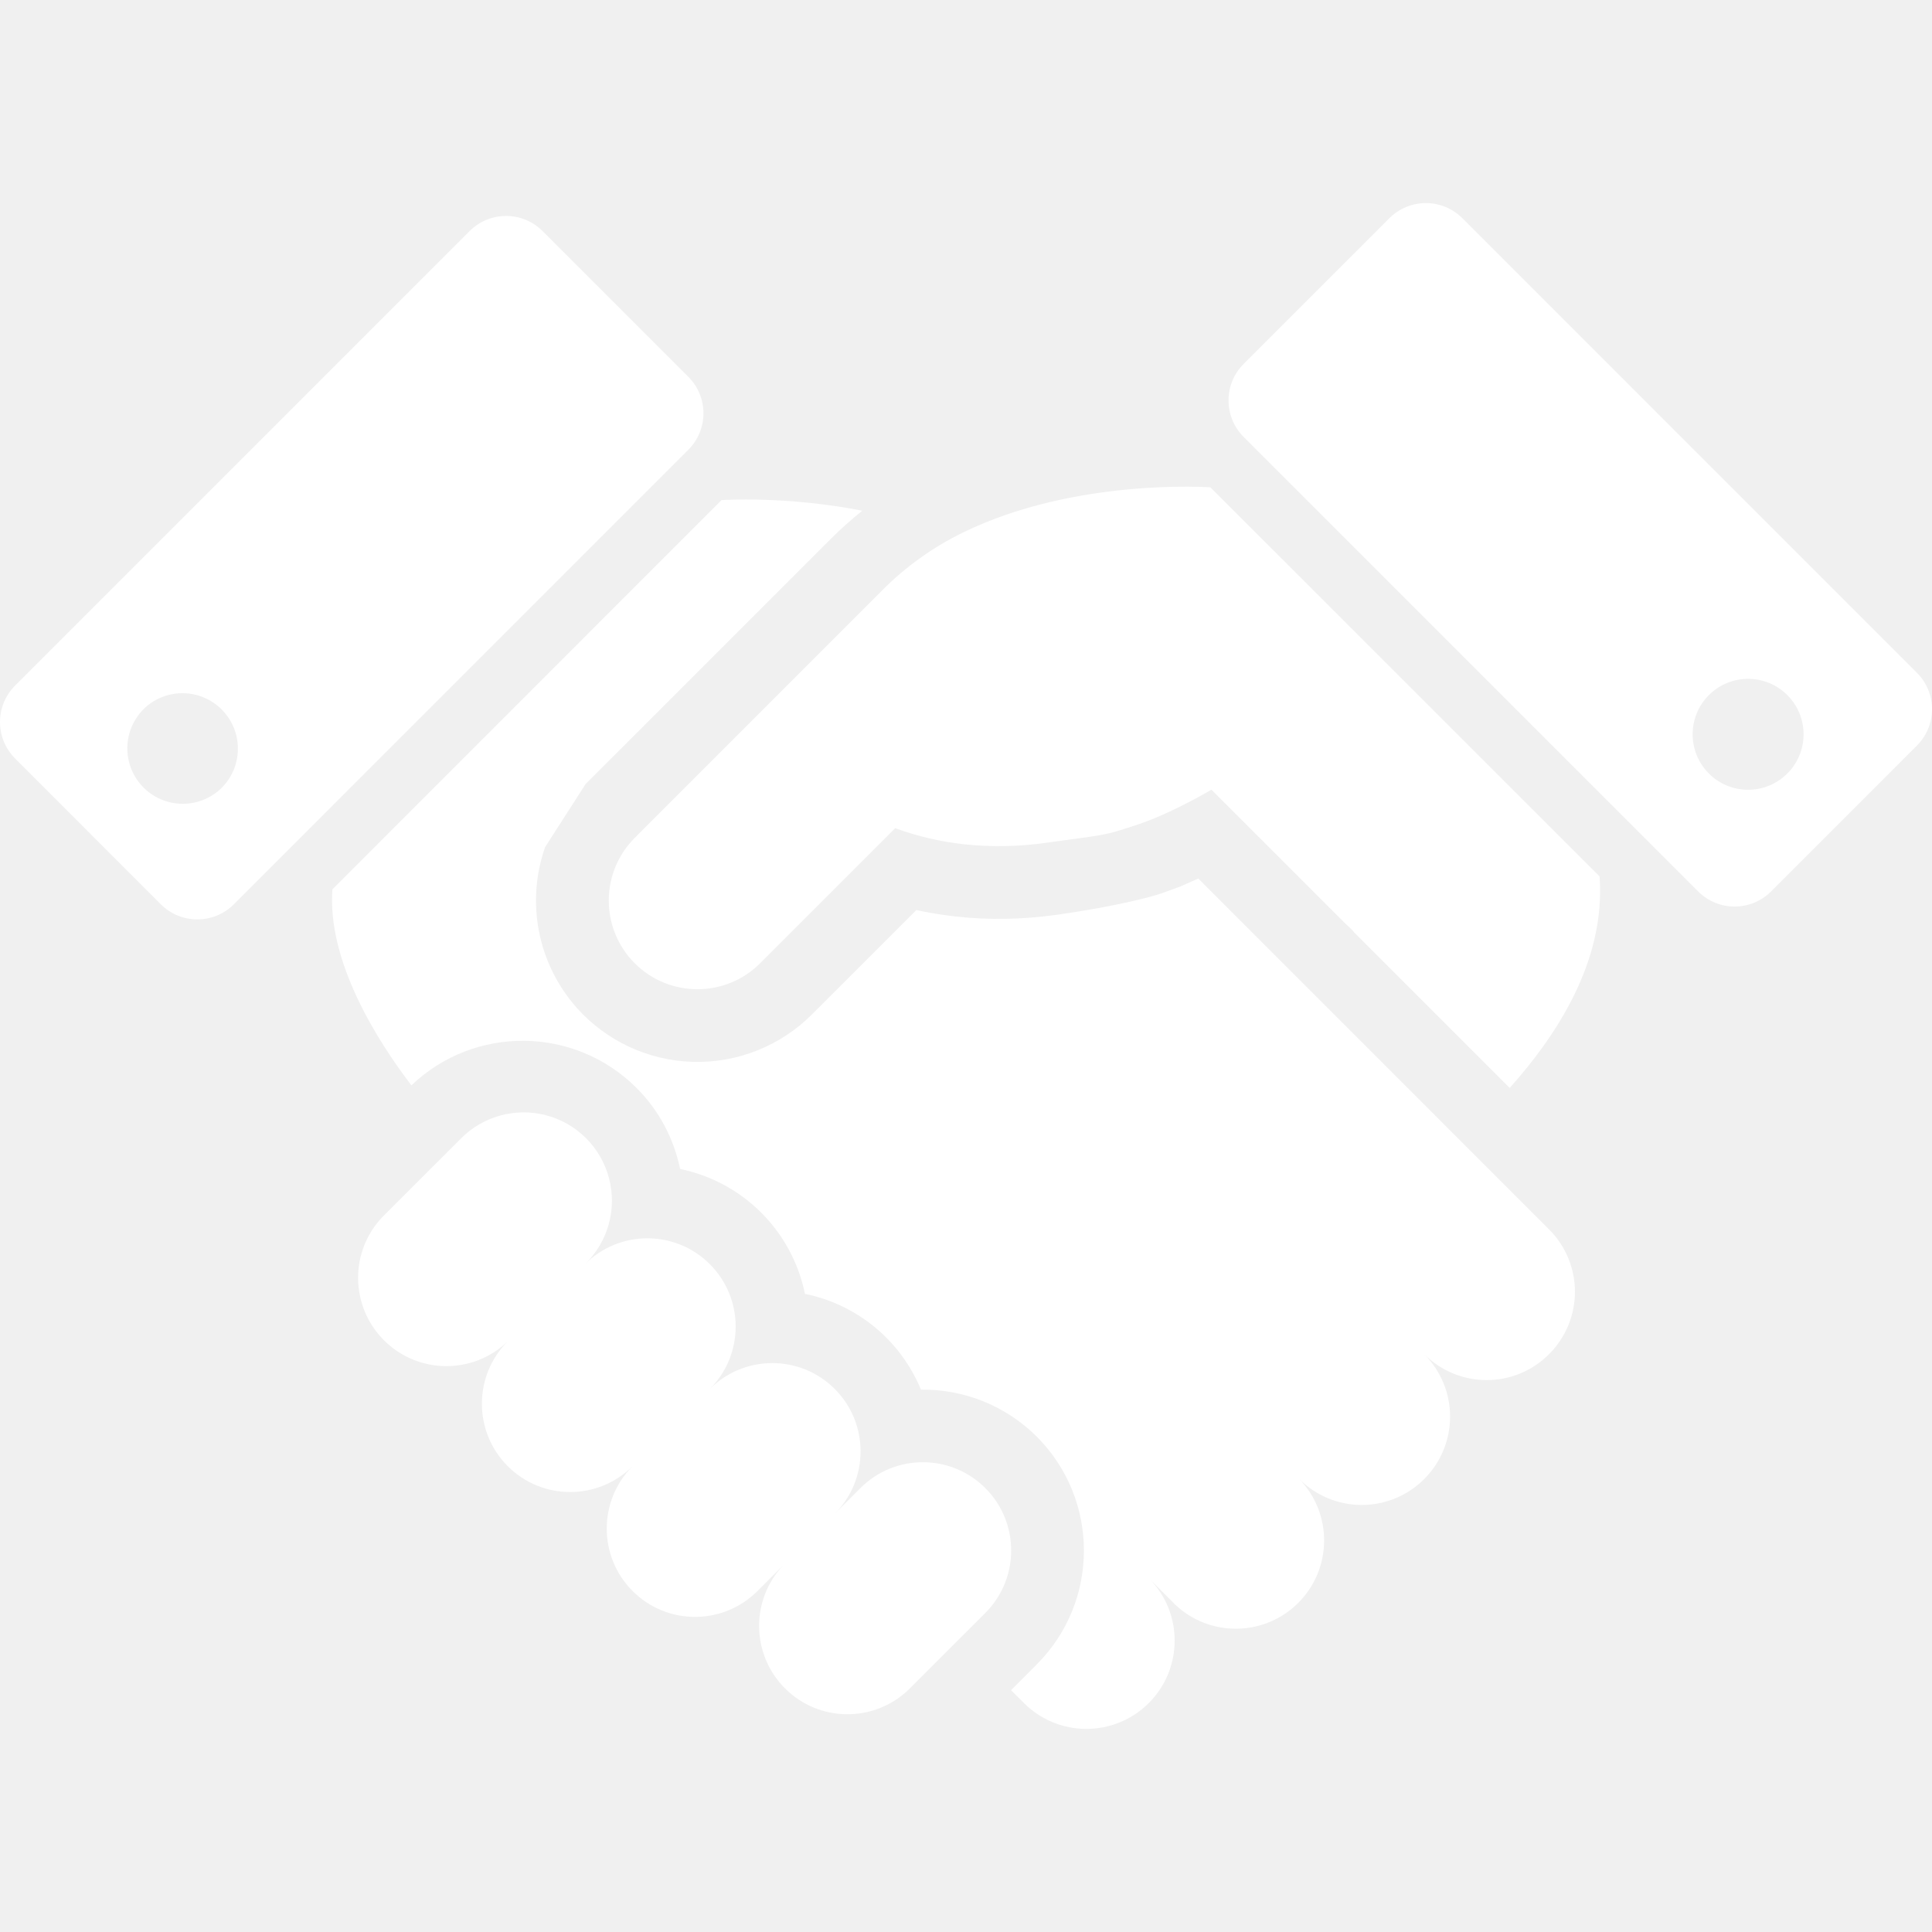
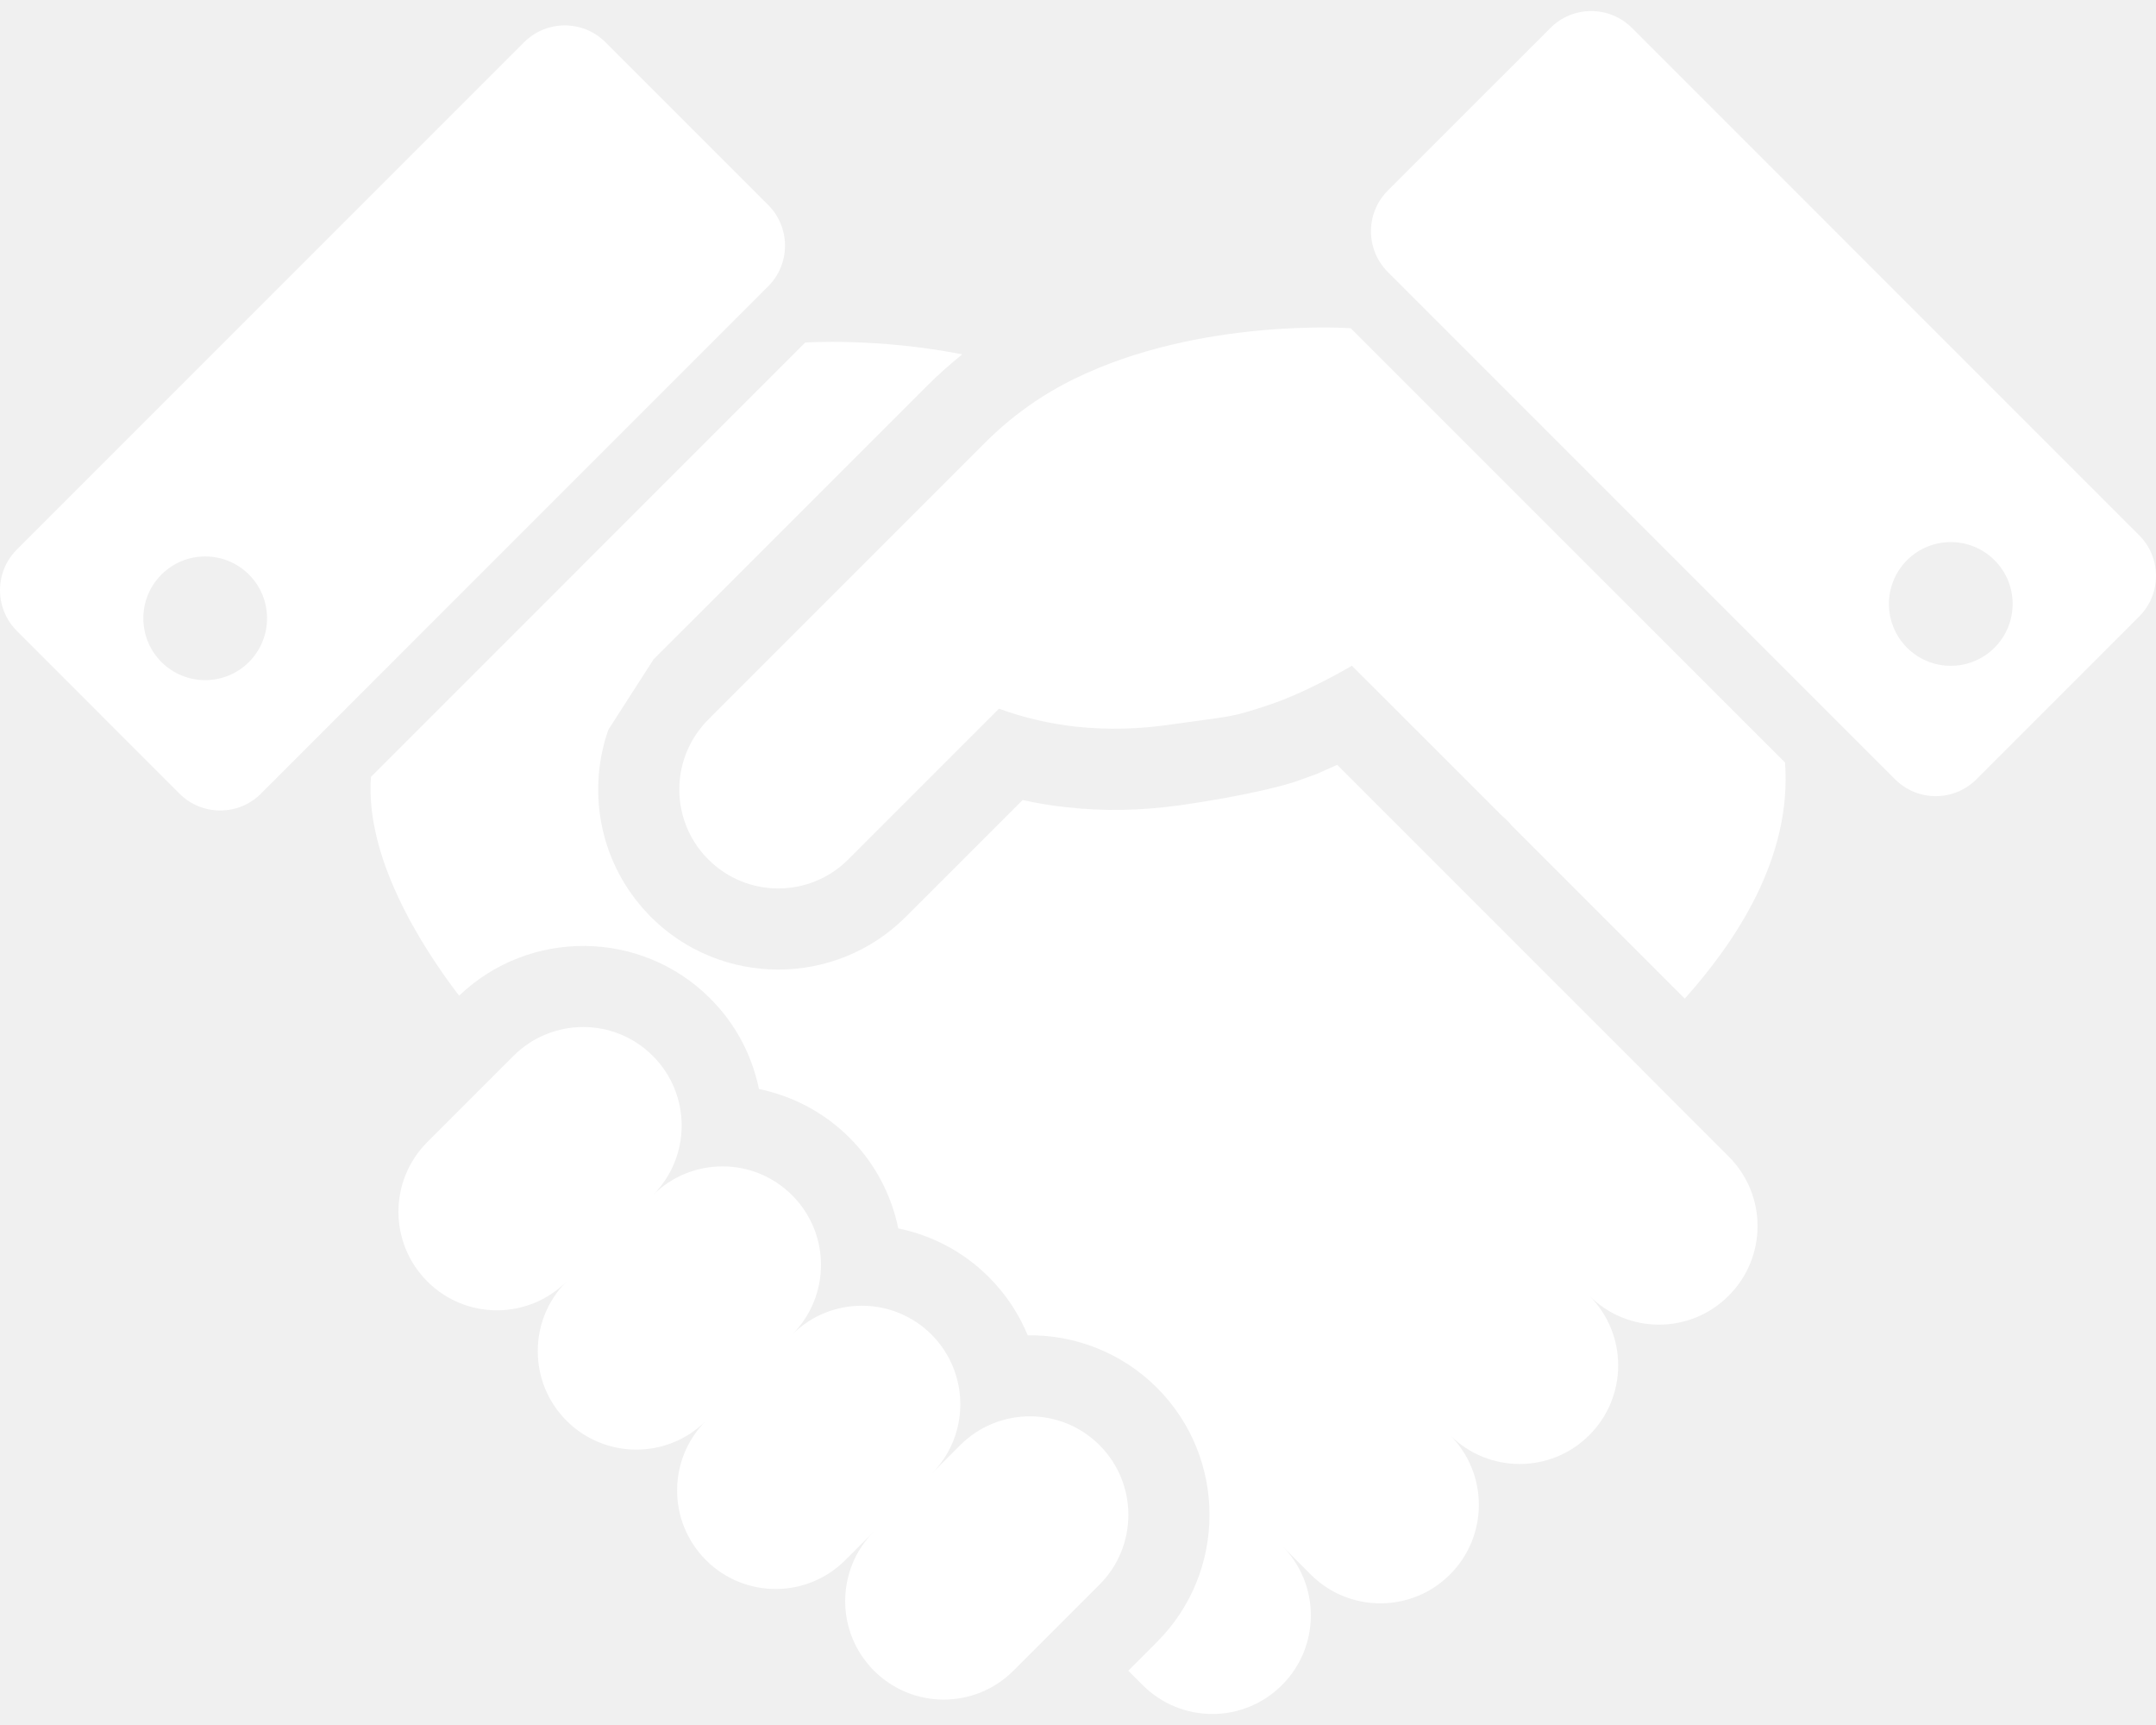
- <svg xmlns="http://www.w3.org/2000/svg" width="50" height="50" fill="none">
-   <g fill="#fff" clip-path="url(#a)">
-     <path d="M24.938 13.774a7.7 7.7 0 0 0-2.103 1.5L16.48 21.63v.002l-.053.052a2.294 2.294 0 1 0 3.245 3.245l3.496-3.496c.603.221 1.196.35 1.765.415a8.6 8.6 0 0 0 2.15-.038c1.579-.224 1.413-.159 2.329-.46.913-.299 1.94-.913 1.94-.913l.62.62c.07.067 1.653 1.654 2.46 2.46.144.144.265.262.347.347.093.097.197.168.262.262l4.03 4.03c1.163-1.303 2.49-3.244 2.326-5.474l-10.072-10.07s-3.487-.25-6.387 1.162M25.5 38.512a2.285 2.285 0 0 0-3.233 0l-.663.663a2.284 2.284 0 0 0-3.234-3.228 2.284 2.284 0 1 0-3.23-3.231 2.285 2.285 0 1 0-3.232-3.23L9.91 31.482a2.285 2.285 0 0 0 3.23 3.232 2.284 2.284 0 1 0 3.232 3.23 2.284 2.284 0 1 0 3.231 3.232l.665-.665a2.286 2.286 0 0 0 3.233 3.23l1.999-1.998a2.286 2.286 0 0 0 0-3.232M49.608 17.41 37.846 5.647a1.336 1.336 0 0 0-1.889 0l-3.772 3.772a1.335 1.335 0 0 0 0 1.888L43.948 23.07c.52.522 1.367.522 1.888 0l3.772-3.773a1.33 1.33 0 0 0 0-1.887m-3.353 2.609a1.435 1.435 0 1 1-2.029-2.03 1.435 1.435 0 0 1 2.03 2.03M17.814 9.752 14.042 5.98a1.335 1.335 0 0 0-1.888 0L.391 17.743a1.334 1.334 0 0 0 0 1.887l3.772 3.774c.521.52 1.368.52 1.888 0L17.814 11.64a1.334 1.334 0 0 0 0-1.888m-12.04 10.6a1.435 1.435 0 1 1-2.028-2.029 1.435 1.435 0 0 1 2.027 2.029" />
-     <path d="m38.821 30.548-.73-.73-7.08-7.082-.477.212-.52.187-.037.011c-.091.03-.945.29-2.63.529-.89.124-1.773.14-2.627.042a10 10 0 0 1-1.005-.165l-2.711 2.71a4.185 4.185 0 0 1-6.073-.174l-.017-.02a4.18 4.18 0 0 1-.806-4.146l1.042-1.623-.002-.001 6.356-6.355q.388-.386.811-.726c-1.98-.389-3.642-.274-3.642-.274L8.603 23.016c-.136 1.854 1.138 3.886 2.044 5.073a4.17 4.17 0 0 1 5.824.064c.596.596.972 1.33 1.13 2.1a4.15 4.15 0 0 1 3.231 3.232 4.14 4.14 0 0 1 3.002 2.479 4.16 4.16 0 0 1 2.997 1.216 4.17 4.17 0 0 1 0 5.895l-.665.666.333.333a2.284 2.284 0 1 0 3.232-3.231l.665.667a2.285 2.285 0 0 0 3.23-3.232 2.283 2.283 0 0 0 3.232 0 2.283 2.283 0 0 0 0-3.232c.894.894 2.34.894 3.231 0a2.28 2.28 0 0 0 0-3.23z" />
+ <svg xmlns="http://www.w3.org/2000/svg" width="50" height="40" viewBox="0 0 50 40" fill="none">
+   <g id="Group">
+     <path id="Vector" d="M24.938 8.774C24.215 9.124 23.499 9.609 22.835 10.274C19.506 13.604 16.48 16.63 16.48 16.63L16.481 16.632C16.463 16.65 16.445 16.665 16.427 16.684C15.565 17.546 15.531 18.921 16.326 19.823C16.358 19.859 16.392 19.895 16.427 19.929C17.321 20.825 18.774 20.827 19.672 19.929L23.168 16.433C23.771 16.654 24.364 16.783 24.933 16.848C25.708 16.933 26.436 16.901 27.083 16.81C28.662 16.586 28.496 16.651 29.412 16.351C30.325 16.051 31.351 15.437 31.351 15.437L31.973 16.058C32.041 16.124 33.625 17.711 34.433 18.517C34.576 18.661 34.697 18.779 34.779 18.864C34.872 18.961 34.976 19.032 35.041 19.126L39.072 23.157C40.234 21.853 41.561 19.912 41.397 17.682L31.325 7.611C31.325 7.611 27.838 7.362 24.938 8.774Z" fill="white" />
+     <path id="Vector_2" d="M25.5 33.512C24.608 32.619 23.16 32.619 22.267 33.512L21.604 34.175C22.494 33.284 22.493 31.839 21.602 30.946C20.709 30.055 19.263 30.055 18.37 30.947C19.263 30.055 19.263 28.609 18.37 27.716C17.478 26.823 16.032 26.824 15.139 27.716C16.032 26.824 16.032 25.377 15.139 24.484C14.247 23.592 12.801 23.592 11.908 24.485L9.91 26.483C9.017 27.376 9.017 28.821 9.91 29.715C10.802 30.607 12.248 30.607 13.14 29.715C12.248 30.607 12.248 32.053 13.14 32.946C14.034 33.837 15.48 33.837 16.372 32.946C15.48 33.837 15.48 35.284 16.372 36.177C17.265 37.069 18.711 37.069 19.603 36.177L20.268 35.512C19.377 36.405 19.378 37.85 20.27 38.742C21.162 39.634 22.608 39.634 23.501 38.742L25.5 36.744C26.391 35.85 26.391 34.404 25.5 33.512Z" fill="white" />
+     <path id="Vector_3" d="M49.608 12.41L37.846 0.647C37.323 0.126 36.479 0.126 35.957 0.647L32.185 4.419C31.664 4.94 31.664 5.785 32.185 6.307L43.948 18.07C44.469 18.592 45.315 18.592 45.836 18.07L49.608 14.297C50.131 13.777 50.131 12.932 49.608 12.41ZM46.255 15.019C45.694 15.579 44.786 15.579 44.226 15.019C43.666 14.458 43.666 13.55 44.226 12.99C44.786 12.43 45.694 12.43 46.255 12.99C46.816 13.55 46.815 14.458 46.255 15.019Z" fill="white" />
+     <path id="Vector_4" d="M17.814 4.752L14.042 0.98C13.521 0.459 12.676 0.459 12.154 0.98L0.391 12.743C-0.13 13.263 -0.13 14.109 0.391 14.63L4.163 18.404C4.684 18.924 5.531 18.924 6.051 18.404L17.814 6.64C18.336 6.119 18.336 5.274 17.814 4.752ZM5.773 15.352C5.213 15.911 4.304 15.911 3.744 15.352C3.184 14.791 3.184 13.883 3.744 13.323C4.304 12.763 5.213 12.763 5.773 13.323C6.333 13.883 6.333 14.791 5.773 15.352Z" fill="white" />
+     <path id="Vector_5" d="M38.821 25.548L38.092 24.817L31.011 17.736L30.534 17.948L30.015 18.135L29.977 18.146C29.886 18.175 29.032 18.437 27.347 18.675C26.457 18.799 25.574 18.815 24.72 18.717C24.382 18.68 24.046 18.625 23.715 18.552L21.004 21.262C19.375 22.89 16.723 22.89 15.094 21.262C15.037 21.204 14.982 21.145 14.931 21.088L14.914 21.068C13.885 19.902 13.624 18.306 14.108 16.922L15.15 15.3L15.148 15.298L21.504 8.943C21.762 8.685 22.034 8.444 22.316 8.217C20.335 7.828 18.673 7.943 18.673 7.943L8.603 18.015C8.467 19.87 9.741 21.902 10.647 23.089C12.277 21.53 14.869 21.55 16.471 23.153C17.067 23.748 17.443 24.483 17.601 25.252C18.372 25.412 19.106 25.787 19.702 26.383C20.298 26.98 20.674 27.715 20.832 28.485C21.603 28.643 22.337 29.018 22.933 29.614C23.331 30.013 23.632 30.472 23.834 30.964C24.918 30.95 26.006 31.356 26.831 32.18C28.457 33.805 28.456 36.451 26.831 38.075L26.166 38.741L26.499 39.074C27.392 39.968 28.838 39.968 29.731 39.074C30.623 38.182 30.623 36.736 29.731 35.843L30.396 36.51C31.289 37.402 32.734 37.402 33.627 36.51C34.519 35.617 34.52 34.171 33.627 33.278C34.52 34.171 35.965 34.171 36.858 33.278C37.75 32.386 37.752 30.94 36.858 30.046C37.752 30.94 39.197 30.94 40.089 30.046C40.983 29.154 40.983 27.708 40.089 26.816L38.821 25.548Z" fill="white" />
  </g>
-   <defs>
-     <clipPath id="a">
-       <path fill="#fff" d="M0 0h50v50H0z" />
-     </clipPath>
-   </defs>
</svg>
